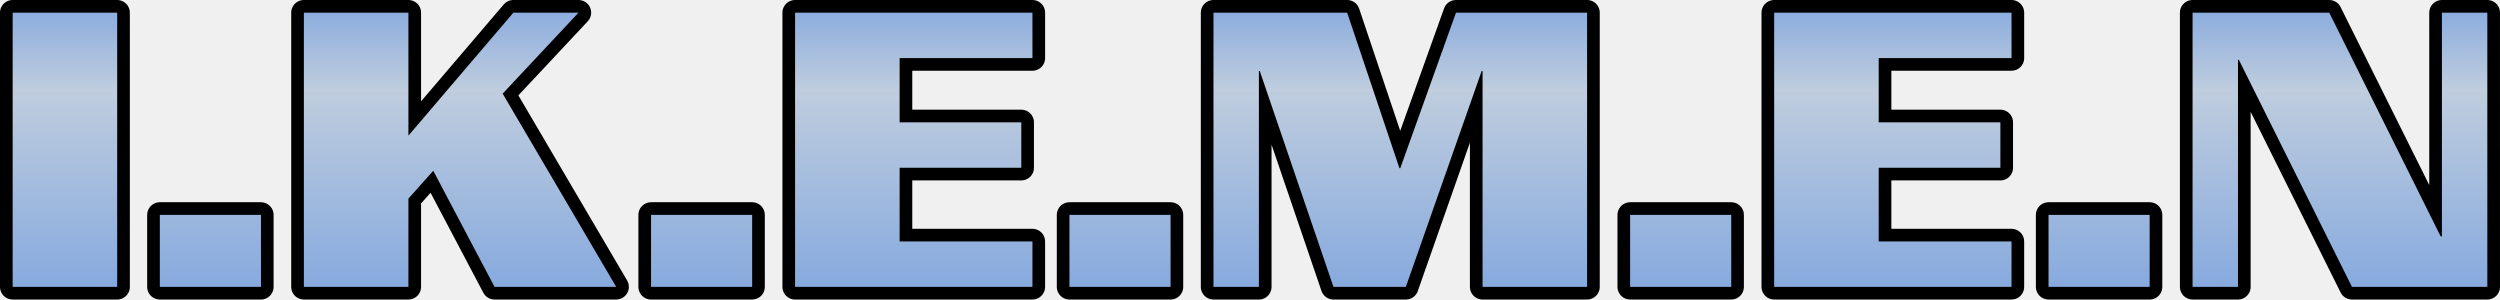
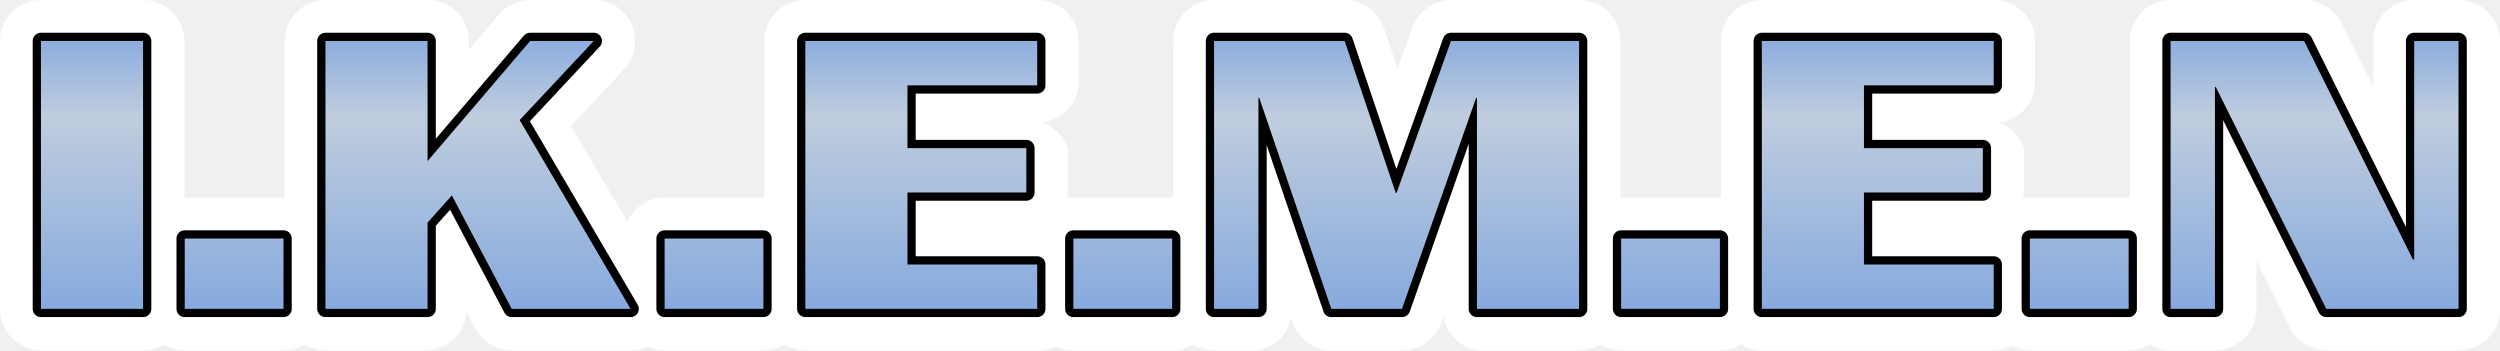
- <svg xmlns="http://www.w3.org/2000/svg" xmlns:xlink="http://www.w3.org/1999/xlink" width="148.208mm" height="17.756mm" viewBox="0 0 148.208 17.756" version="1.1" id="svg8">
+ <svg xmlns="http://www.w3.org/2000/svg" xmlns:xlink="http://www.w3.org/1999/xlink" width="151.707mm" height="21.258mm" viewBox="0 0 151.707 21.258" version="1.1" id="svg8">
  <defs id="defs2">
    <linearGradient id="linearGradient863">
      <stop style="stop-color:#87aade;stop-opacity:1;" offset="0" id="stop859" />
      <stop id="stop867" offset="0.7" style="stop-color:#bfcdde;stop-opacity:1" />
      <stop style="stop-color:#89abde;stop-opacity:1" offset="1" id="stop861" />
    </linearGradient>
    <rect x="27.796" y="54.523" width="332.483" height="65.214" id="rect32" />
    <linearGradient xlink:href="#linearGradient863" id="linearGradient1358" gradientUnits="userSpaceOnUse" x1="188.831" y1="101.09" x2="188.831" y2="67.949" />
    <linearGradient y2="67.949" x2="188.831" y1="101.09" x1="188.831" gradientUnits="userSpaceOnUse" id="linearGradient933" xlink:href="#linearGradient863" />
    <linearGradient y2="67.949" x2="188.831" y1="101.09" x1="188.831" gradientUnits="userSpaceOnUse" id="linearGradient935" xlink:href="#linearGradient863" />
    <linearGradient y2="67.949" x2="188.831" y1="101.09" x1="188.831" gradientUnits="userSpaceOnUse" id="linearGradient937" xlink:href="#linearGradient863" />
    <linearGradient y2="67.949" x2="188.831" y1="101.09" x1="188.831" gradientUnits="userSpaceOnUse" id="linearGradient939" xlink:href="#linearGradient863" />
    <linearGradient y2="67.949" x2="188.831" y1="101.09" x1="188.831" gradientUnits="userSpaceOnUse" id="linearGradient941" xlink:href="#linearGradient863" />
    <linearGradient y2="67.949" x2="188.831" y1="101.09" x1="188.831" gradientUnits="userSpaceOnUse" id="linearGradient943" xlink:href="#linearGradient863" />
    <linearGradient y2="67.949" x2="188.831" y1="101.09" x1="188.831" gradientUnits="userSpaceOnUse" id="linearGradient945" xlink:href="#linearGradient863" />
    <linearGradient y2="67.949" x2="188.831" y1="101.09" x1="188.831" gradientUnits="userSpaceOnUse" id="linearGradient947" xlink:href="#linearGradient863" />
    <linearGradient y2="67.949" x2="188.831" y1="101.09" x1="188.831" gradientUnits="userSpaceOnUse" id="linearGradient949" xlink:href="#linearGradient863" />
    <linearGradient y2="67.949" x2="188.831" y1="101.09" x1="188.831" gradientUnits="userSpaceOnUse" id="linearGradient951" xlink:href="#linearGradient863" />
    <linearGradient y2="67.949" x2="188.831" y1="101.09" x1="188.831" gradientUnits="userSpaceOnUse" id="linearGradient953" xlink:href="#linearGradient863" />
  </defs>
-   <g id="layer1" transform="translate(-7.536918,-145.3084)">
-     <g aria-label="I.K.E.M.E.N" transform="matrix(0.5,0,0,0.5,-7.00852,111.7104)" id="text30" style="font-size:10.583px;line-height:1.25;font-family:'Serpentine Sans ICG';-inkscape-font-specification:'Serpentine Sans ICG';white-space:pre;shape-inside:url(#rect32);fill:url(#linearGradient1358);fill-opacity:1;stroke:#000000;stroke-width:3;stroke-linejoin:round;stroke-miterlimit:4;stroke-dasharray:none;stroke-opacity:1;paint-order:stroke fill markers">
-       <path d="m 42.986,101.208 h -12.395 V 68.696 h 12.395 z" style="font-size:50.8px;fill:url(#linearGradient933);fill-opacity:1;stroke:#000000;stroke-width:3;stroke-linejoin:round;stroke-miterlimit:4;stroke-dasharray:none;stroke-opacity:1;paint-order:stroke fill markers" id="path1360" />
-       <path d="m 60.03,101.208 h -11.989 v -8.534 h 11.989 z" style="font-size:50.8px;fill:url(#linearGradient935);fill-opacity:1;stroke:#000000;stroke-width:3;stroke-linejoin:round;stroke-miterlimit:4;stroke-dasharray:none;stroke-opacity:1;paint-order:stroke fill markers" id="path1362" />
-       <path d="M 102.152,101.208 H 87.725 l -7.264,-13.767 -2.946,3.302 v 10.465 h -12.395 V 68.696 h 12.395 v 14.58 l 12.446,-14.58 h 7.722 l -8.992,9.601 z" style="font-size:50.8px;fill:url(#linearGradient937);fill-opacity:1;stroke:#000000;stroke-width:3;stroke-linejoin:round;stroke-miterlimit:4;stroke-dasharray:none;stroke-opacity:1;paint-order:stroke fill markers" id="path1364" />
-       <path d="m 118.272,101.208 h -11.989 v -8.534 h 11.989 z" style="font-size:50.8px;fill:url(#linearGradient939);fill-opacity:1;stroke:#000000;stroke-width:3;stroke-linejoin:round;stroke-miterlimit:4;stroke-dasharray:none;stroke-opacity:1;paint-order:stroke fill markers" id="path1366" />
-       <path d="m 151.504,101.208 h -28.143 V 68.696 h 28.143 v 5.385 h -15.748 v 7.62 h 14.427 v 5.385 h -14.427 v 8.738 h 15.748 z" style="font-size:50.8px;fill:url(#linearGradient941);fill-opacity:1;stroke:#000000;stroke-width:3;stroke-linejoin:round;stroke-miterlimit:4;stroke-dasharray:none;stroke-opacity:1;paint-order:stroke fill markers" id="path1368" />
-       <path d="m 167.881,101.208 h -11.989 v -8.534 h 11.989 z" style="font-size:50.8px;fill:url(#linearGradient943);fill-opacity:1;stroke:#000000;stroke-width:3;stroke-linejoin:round;stroke-miterlimit:4;stroke-dasharray:none;stroke-opacity:1;paint-order:stroke fill markers" id="path1370" />
-       <path d="m 217.267,101.208 h -12.395 V 75.605 h -0.102 l -8.992,25.603 h -8.585 l -8.738,-25.603 h -0.102 v 25.603 h -5.385 V 68.696 h 15.85 l 6.198,18.44 h 0.102 l 6.604,-18.44 h 15.545 z" style="font-size:50.8px;fill:url(#linearGradient945);fill-opacity:1;stroke:#000000;stroke-width:3;stroke-linejoin:round;stroke-miterlimit:4;stroke-dasharray:none;stroke-opacity:1;paint-order:stroke fill markers" id="path1372" />
-       <path d="m 234.358,101.208 h -11.989 v -8.534 h 11.989 z" style="font-size:50.8px;fill:url(#linearGradient947);fill-opacity:1;stroke:#000000;stroke-width:3;stroke-linejoin:round;stroke-miterlimit:4;stroke-dasharray:none;stroke-opacity:1;paint-order:stroke fill markers" id="path1374" />
-       <path d="m 267.59,101.208 h -28.143 V 68.696 h 28.143 v 5.385 h -15.748 v 7.62 h 14.427 v 5.385 h -14.427 v 8.738 h 15.748 z" style="font-size:50.8px;fill:url(#linearGradient949);fill-opacity:1;stroke:#000000;stroke-width:3;stroke-linejoin:round;stroke-miterlimit:4;stroke-dasharray:none;stroke-opacity:1;paint-order:stroke fill markers" id="path1376" />
-       <path d="m 283.967,101.208 h -11.989 v -8.534 h 11.989 z" style="font-size:50.8px;fill:url(#linearGradient951);fill-opacity:1;stroke:#000000;stroke-width:3;stroke-linejoin:round;stroke-miterlimit:4;stroke-dasharray:none;stroke-opacity:1;paint-order:stroke fill markers" id="path1378" />
-       <path d="m 324.006,101.208 h -16.053 l -13.411,-26.924 h -0.102 v 26.924 h -5.385 V 68.696 h 16.205 l 13.208,26.518 h 0.152 v -26.518 h 5.385 z" style="font-size:50.8px;fill:url(#linearGradient953);fill-opacity:1;stroke:#000000;stroke-width:3;stroke-linejoin:round;stroke-miterlimit:4;stroke-dasharray:none;stroke-opacity:1;paint-order:stroke fill markers" id="path1380" />
+   <g id="g33" transform="translate(-20.61914,-75.04492)">
+     <path style="font-size:50.8px;line-height:1.25;font-family:'Serpentine Sans ICG';-inkscape-font-specification:'Serpentine Sans ICG';baseline-shift:baseline;white-space:pre;display:inline;overflow:visible;vector-effect:none;fill:#ffffff;stroke-linejoin:round;paint-order:stroke fill markers;enable-background:accumulate;stop-color:#000000" d="m 23.119,75.045 a 2.5,2.5 0 0 0 -2.5,2.5 v 16.258 a 2.5,2.5 0 0 0 2.5,2.5 h 6.197 a 2.5,2.5 0 0 0 2.5,-2.5 V 77.545 a 2.5,2.5 0 0 0 -2.5,-2.5 z m 2.5,5 h 1.197 v 11.258 h -1.197 z" id="path12" />
+     <path style="font-size:50.8px;line-height:1.25;font-family:'Serpentine Sans ICG';-inkscape-font-specification:'Serpentine Sans ICG';baseline-shift:baseline;white-space:pre;display:inline;overflow:visible;vector-effect:none;fill:#ffffff;stroke-linejoin:round;paint-order:stroke fill markers;enable-background:accumulate;stop-color:#000000" d="m 31.844,87.035 a 2.5,2.5 0 0 0 -2.5,2.5 v 4.268 a 2.5,2.5 0 0 0 2.5,2.5 h 5.994 a 2.5,2.5 0 0 0 2.5,-2.5 v -4.268 a 2.5,2.5 0 0 0 -2.5,-2.5 z" id="path14" />
+     <path style="font-size:50.8px;line-height:1.25;font-family:'Serpentine Sans ICG';-inkscape-font-specification:'Serpentine Sans ICG';baseline-shift:baseline;white-space:pre;display:inline;overflow:visible;vector-effect:none;fill:#ffffff;stroke-linejoin:round;paint-order:stroke fill markers;enable-background:accumulate;stop-color:#000000" d="m 40.383,75.045 a 2.5,2.5 0 0 0 -2.5,2.5 v 16.258 a 2.5,2.5 0 0 0 2.5,2.5 h 6.197 a 2.5,2.5 0 0 0 2.355,-2.355 l 0.539,1.021 a 2.5,2.5 0 0 0 2.211,1.334 h 7.213 a 2.5,2.5 0 0 0 2.156,-3.768 l -5.785,-9.844 3.219,-3.438 a 2.5,2.5 0 0 0 -1.824,-4.209 h -3.861 a 2.5,2.5 0 0 0 -1.9,0.877 l -1.822,2.135 v -0.512 a 2.5,2.5 0 0 0 -2.5,-2.5 z m 2.5,5 h 1.197 v 4.791 a 2.5,2.5 0 0 0 1.088,1.561 l -0.453,0.508 a 2.5,2.5 0 0 0 -0.635,1.666 v 2.732 h -1.197 z m 7.494,4.191 4.154,7.066 h -1.338 l -2.93,-5.551 a 2.5,2.5 0 0 0 -0.742,-0.512 z" id="path16" />
+     <path style="font-size:50.8px;line-height:1.25;font-family:'Serpentine Sans ICG';-inkscape-font-specification:'Serpentine Sans ICG';baseline-shift:baseline;white-space:pre;display:inline;overflow:visible;vector-effect:none;fill:#ffffff;stroke-linejoin:round;paint-order:stroke fill markers;enable-background:accumulate;stop-color:#000000" d="m 60.965,87.035 a 2.5,2.5 0 0 0 -2.5,2.5 v 4.268 a 2.5,2.5 0 0 0 2.5,2.5 h 5.994 a 2.5,2.5 0 0 0 2.5,-2.5 v -4.268 a 2.5,2.5 0 0 0 -2.5,-2.5 z" id="path18" />
+     <path style="font-size:50.8px;line-height:1.25;font-family:'Serpentine Sans ICG';-inkscape-font-specification:'Serpentine Sans ICG';baseline-shift:baseline;white-space:pre;display:inline;overflow:visible;vector-effect:none;fill:#ffffff;stroke-linejoin:round;paint-order:stroke fill markers;enable-background:accumulate;stop-color:#000000" d="m 69.504,75.045 a 2.5,2.5 0 0 0 -2.5,2.5 v 16.258 a 2.5,2.5 0 0 0 2.5,2.5 h 14.07 a 2.5,2.5 0 0 0 2.5,-2.5 v -2.693 a 2.5,2.5 0 0 0 -2.5,-2.5 h -0.029 a 2.5,2.5 0 0 0 1.869,-1.869 v -2.691 a 2.5,2.5 0 0 0 -1.574,-1.576 2.5,2.5 0 0 0 2.234,-2.234 v -2.693 a 2.5,2.5 0 0 0 -2.5,-2.5 z m 2.5,5 h 1.391 a 2.5,2.5 0 0 0 -0.193,0.193 v 3.811 a 2.5,2.5 0 0 0 1.346,1.346 2.5,2.5 0 0 0 -1.346,1.346 v 4.369 a 2.5,2.5 0 0 0 0.193,0.193 h -1.391 z" id="path20" />
+     <path style="font-size:50.8px;line-height:1.25;font-family:'Serpentine Sans ICG';-inkscape-font-specification:'Serpentine Sans ICG';baseline-shift:baseline;white-space:pre;display:inline;overflow:visible;vector-effect:none;fill:#ffffff;stroke-linejoin:round;paint-order:stroke fill markers;enable-background:accumulate;stop-color:#000000" d="m 85.77,87.035 a 2.5,2.5 0 0 0 -2.5,2.5 v 4.268 a 2.5,2.5 0 0 0 2.5,2.5 h 5.994 a 2.5,2.5 0 0 0 2.5,-2.5 v -4.268 a 2.5,2.5 0 0 0 -2.5,-2.5 z" id="path22" />
+     <path style="font-size:50.8px;line-height:1.25;font-family:'Serpentine Sans ICG';-inkscape-font-specification:'Serpentine Sans ICG';baseline-shift:baseline;white-space:pre;display:inline;overflow:visible;vector-effect:none;fill:#ffffff;stroke-linejoin:round;paint-order:stroke fill markers;enable-background:accumulate;stop-color:#000000" d="m 94.309,75.045 a 2.5,2.5 0 0 0 -2.5,2.5 v 16.258 a 2.5,2.5 0 0 0 2.5,2.5 H 97 a 2.5,2.5 0 0 0 1.961,-1.961 l 0.092,0.268 a 2.5,2.5 0 0 0 2.367,1.693 h 4.293 a 2.5,2.5 0 0 0 2.357,-1.672 l 0.135,-0.383 a 2.5,2.5 0 0 0 2.055,2.055 h 6.197 a 2.5,2.5 0 0 0 2.5,-2.5 V 77.545 a 2.5,2.5 0 0 0 -2.5,-2.5 h -7.773 a 2.5,2.5 0 0 0 -2.354,1.658 L 105.43,79.215 104.602,76.75 a 2.5,2.5 0 0 0 -2.369,-1.705 z m 4.9,5 h 1.227 l 2.525,7.518 a 2.5,2.5 0 0 0 1.832,1.316 l -0.852,2.424 h -0.732 L 99.416,80.193 a 2.5,2.5 0 0 0 -0.207,-0.148 z m 12.596,0 h 2.152 v 11.258 h -1.197 V 81 a 2.5,2.5 0 0 0 -0.955,-0.955 z" id="path24" />
+     <path style="font-size:50.8px;line-height:1.25;font-family:'Serpentine Sans ICG';-inkscape-font-specification:'Serpentine Sans ICG';baseline-shift:baseline;white-space:pre;display:inline;overflow:visible;vector-effect:none;fill:#ffffff;stroke-linejoin:round;paint-order:stroke fill markers;enable-background:accumulate;stop-color:#000000" d="m 119.008,87.035 a 2.5,2.5 0 0 0 -2.5,2.5 v 4.268 a 2.5,2.5 0 0 0 2.5,2.5 h 5.994 a 2.5,2.5 0 0 0 2.5,-2.5 v -4.268 a 2.5,2.5 0 0 0 -2.5,-2.5 z" id="path26" />
+     <path style="font-size:50.8px;line-height:1.25;font-family:'Serpentine Sans ICG';-inkscape-font-specification:'Serpentine Sans ICG';baseline-shift:baseline;white-space:pre;display:inline;overflow:visible;vector-effect:none;fill:#ffffff;stroke-linejoin:round;paint-order:stroke fill markers;enable-background:accumulate;stop-color:#000000" d="m 127.547,75.045 a 2.5,2.5 0 0 0 -2.5,2.5 v 16.258 a 2.5,2.5 0 0 0 2.5,2.5 h 14.07 a 2.5,2.5 0 0 0 2.5,-2.5 v -2.693 a 2.5,2.5 0 0 0 -2.5,-2.5 h -0.029 a 2.5,2.5 0 0 0 1.869,-1.869 v -2.691 a 2.5,2.5 0 0 0 -1.574,-1.576 2.5,2.5 0 0 0 2.234,-2.234 v -2.693 a 2.5,2.5 0 0 0 -2.5,-2.5 z m 2.5,5 h 1.391 a 2.5,2.5 0 0 0 -0.193,0.193 v 3.811 a 2.5,2.5 0 0 0 1.346,1.346 2.5,2.5 0 0 0 -1.346,1.346 v 4.369 a 2.5,2.5 0 0 0 0.193,0.193 h -1.391 z" id="path28" />
+     <path style="font-size:50.8px;line-height:1.25;font-family:'Serpentine Sans ICG';-inkscape-font-specification:'Serpentine Sans ICG';baseline-shift:baseline;white-space:pre;display:inline;overflow:visible;vector-effect:none;fill:#ffffff;stroke-linejoin:round;paint-order:stroke fill markers;enable-background:accumulate;stop-color:#000000" d="m 143.812,87.035 a 2.5,2.5 0 0 0 -2.5,2.5 v 4.268 a 2.5,2.5 0 0 0 2.5,2.5 h 5.994 a 2.5,2.5 0 0 0 2.5,-2.5 v -4.268 a 2.5,2.5 0 0 0 -2.5,-2.5 z" id="path30" />
+     <path style="font-size:50.8px;line-height:1.25;font-family:'Serpentine Sans ICG';-inkscape-font-specification:'Serpentine Sans ICG';baseline-shift:baseline;white-space:pre;display:inline;overflow:visible;vector-effect:none;fill:#ffffff;stroke-linejoin:round;paint-order:stroke fill markers;enable-background:accumulate;stop-color:#000000" d="m 152.352,75.045 a 2.5,2.5 0 0 0 -2.5,2.5 v 16.258 a 2.5,2.5 0 0 0 2.5,2.5 h 2.691 a 2.5,2.5 0 0 0 2.5,-2.5 v -2.941 l 2.02,4.055 a 2.5,2.5 0 0 0 2.236,1.387 h 8.027 a 2.5,2.5 0 0 0 2.5,-2.5 V 77.545 a 2.5,2.5 0 0 0 -2.5,-2.5 h -2.693 a 2.5,2.5 0 0 0 -2.5,2.5 v 2.785 l -1.941,-3.898 a 2.5,2.5 0 0 0 -2.238,-1.387 z m 5.389,5 h 1.166 l 5.607,11.258 h -1.166 z" id="path32" />
+   </g>
+   <g id="layer1" transform="translate(-5.008724,-142.5137)">
+     <g aria-label="I.K.E.M.E.N" transform="matrix(0.5,0,0,0.5,-7.80227,110.652)" id="text30" style="font-size:10.583px;line-height:1.25;font-family:'Serpentine Sans ICG';-inkscape-font-specification:'Serpentine Sans ICG';white-space:pre;shape-inside:url(#rect32);fill:url(#linearGradient1358);fill-opacity:1;stroke:#000000;stroke-width:2;stroke-linejoin:round;stroke-miterlimit:4;stroke-dasharray:none;stroke-opacity:1;paint-order:stroke fill markers">
+       <path d="m 42.986,101.208 h -12.395 V 68.696 h 12.395 z" style="font-size:50.8px;fill:url(#linearGradient933);fill-opacity:1;stroke:#000000;stroke-width:2;stroke-linejoin:round;stroke-miterlimit:4;stroke-dasharray:none;stroke-opacity:1;paint-order:stroke fill markers" id="path1360" />
+       <path d="m 60.03,101.208 h -11.989 v -8.534 h 11.989 z" style="font-size:50.8px;fill:url(#linearGradient935);fill-opacity:1;stroke:#000000;stroke-width:2;stroke-linejoin:round;stroke-miterlimit:4;stroke-dasharray:none;stroke-opacity:1;paint-order:stroke fill markers" id="path1362" />
+       <path d="M 102.152,101.208 H 87.725 l -7.264,-13.767 -2.946,3.302 v 10.465 h -12.395 V 68.696 h 12.395 v 14.58 l 12.446,-14.58 h 7.722 l -8.992,9.601 z" style="font-size:50.8px;fill:url(#linearGradient937);fill-opacity:1;stroke:#000000;stroke-width:2;stroke-linejoin:round;stroke-miterlimit:4;stroke-dasharray:none;stroke-opacity:1;paint-order:stroke fill markers" id="path1364" />
+       <path d="m 118.272,101.208 h -11.989 v -8.534 h 11.989 z" style="font-size:50.8px;fill:url(#linearGradient939);fill-opacity:1;stroke:#000000;stroke-width:2;stroke-linejoin:round;stroke-miterlimit:4;stroke-dasharray:none;stroke-opacity:1;paint-order:stroke fill markers" id="path1366" />
+       <path d="m 151.504,101.208 h -28.143 V 68.696 h 28.143 v 5.385 h -15.748 v 7.62 h 14.427 v 5.385 h -14.427 v 8.738 h 15.748 z" style="font-size:50.8px;fill:url(#linearGradient941);fill-opacity:1;stroke:#000000;stroke-width:2;stroke-linejoin:round;stroke-miterlimit:4;stroke-dasharray:none;stroke-opacity:1;paint-order:stroke fill markers" id="path1368" />
+       <path d="m 167.881,101.208 h -11.989 v -8.534 h 11.989 z" style="font-size:50.8px;fill:url(#linearGradient943);fill-opacity:1;stroke:#000000;stroke-width:2;stroke-linejoin:round;stroke-miterlimit:4;stroke-dasharray:none;stroke-opacity:1;paint-order:stroke fill markers" id="path1370" />
+       <path d="m 217.267,101.208 h -12.395 V 75.605 h -0.102 l -8.992,25.603 h -8.585 l -8.738,-25.603 h -0.102 v 25.603 h -5.385 V 68.696 h 15.85 l 6.198,18.44 h 0.102 l 6.604,-18.44 h 15.545 z" style="font-size:50.8px;fill:url(#linearGradient945);fill-opacity:1;stroke:#000000;stroke-width:2;stroke-linejoin:round;stroke-miterlimit:4;stroke-dasharray:none;stroke-opacity:1;paint-order:stroke fill markers" id="path1372" />
+       <path d="m 234.358,101.208 h -11.989 v -8.534 h 11.989 z" style="font-size:50.8px;fill:url(#linearGradient947);fill-opacity:1;stroke:#000000;stroke-width:2;stroke-linejoin:round;stroke-miterlimit:4;stroke-dasharray:none;stroke-opacity:1;paint-order:stroke fill markers" id="path1374" />
+       <path d="m 267.59,101.208 h -28.143 V 68.696 h 28.143 v 5.385 h -15.748 v 7.62 h 14.427 v 5.385 h -14.427 v 8.738 h 15.748 z" style="font-size:50.8px;fill:url(#linearGradient949);fill-opacity:1;stroke:#000000;stroke-width:2;stroke-linejoin:round;stroke-miterlimit:4;stroke-dasharray:none;stroke-opacity:1;paint-order:stroke fill markers" id="path1376" />
+       <path d="m 283.967,101.208 h -11.989 v -8.534 h 11.989 z" style="font-size:50.8px;fill:url(#linearGradient951);fill-opacity:1;stroke:#000000;stroke-width:2;stroke-linejoin:round;stroke-miterlimit:4;stroke-dasharray:none;stroke-opacity:1;paint-order:stroke fill markers" id="path1378" />
+       <path d="m 324.006,101.208 h -16.053 l -13.411,-26.924 h -0.102 v 26.924 h -5.385 V 68.696 h 16.205 l 13.208,26.518 h 0.152 v -26.518 h 5.385 z" style="font-size:50.8px;fill:url(#linearGradient953);fill-opacity:1;stroke:#000000;stroke-width:2;stroke-linejoin:round;stroke-miterlimit:4;stroke-dasharray:none;stroke-opacity:1;paint-order:stroke fill markers" id="path1380" />
    </g>
  </g>
  <style id="style923" type="text/css">
	.st0{fill:#2DBCAF;}
	.st1{fill:#5DC9E1;}
	.st2{fill:#FDDD00;}
	.st3{fill:#CE3262;}
	.st4{fill:#00ACD7;}
	.st5{fill:#FFFFFF;}
</style>
</svg>
